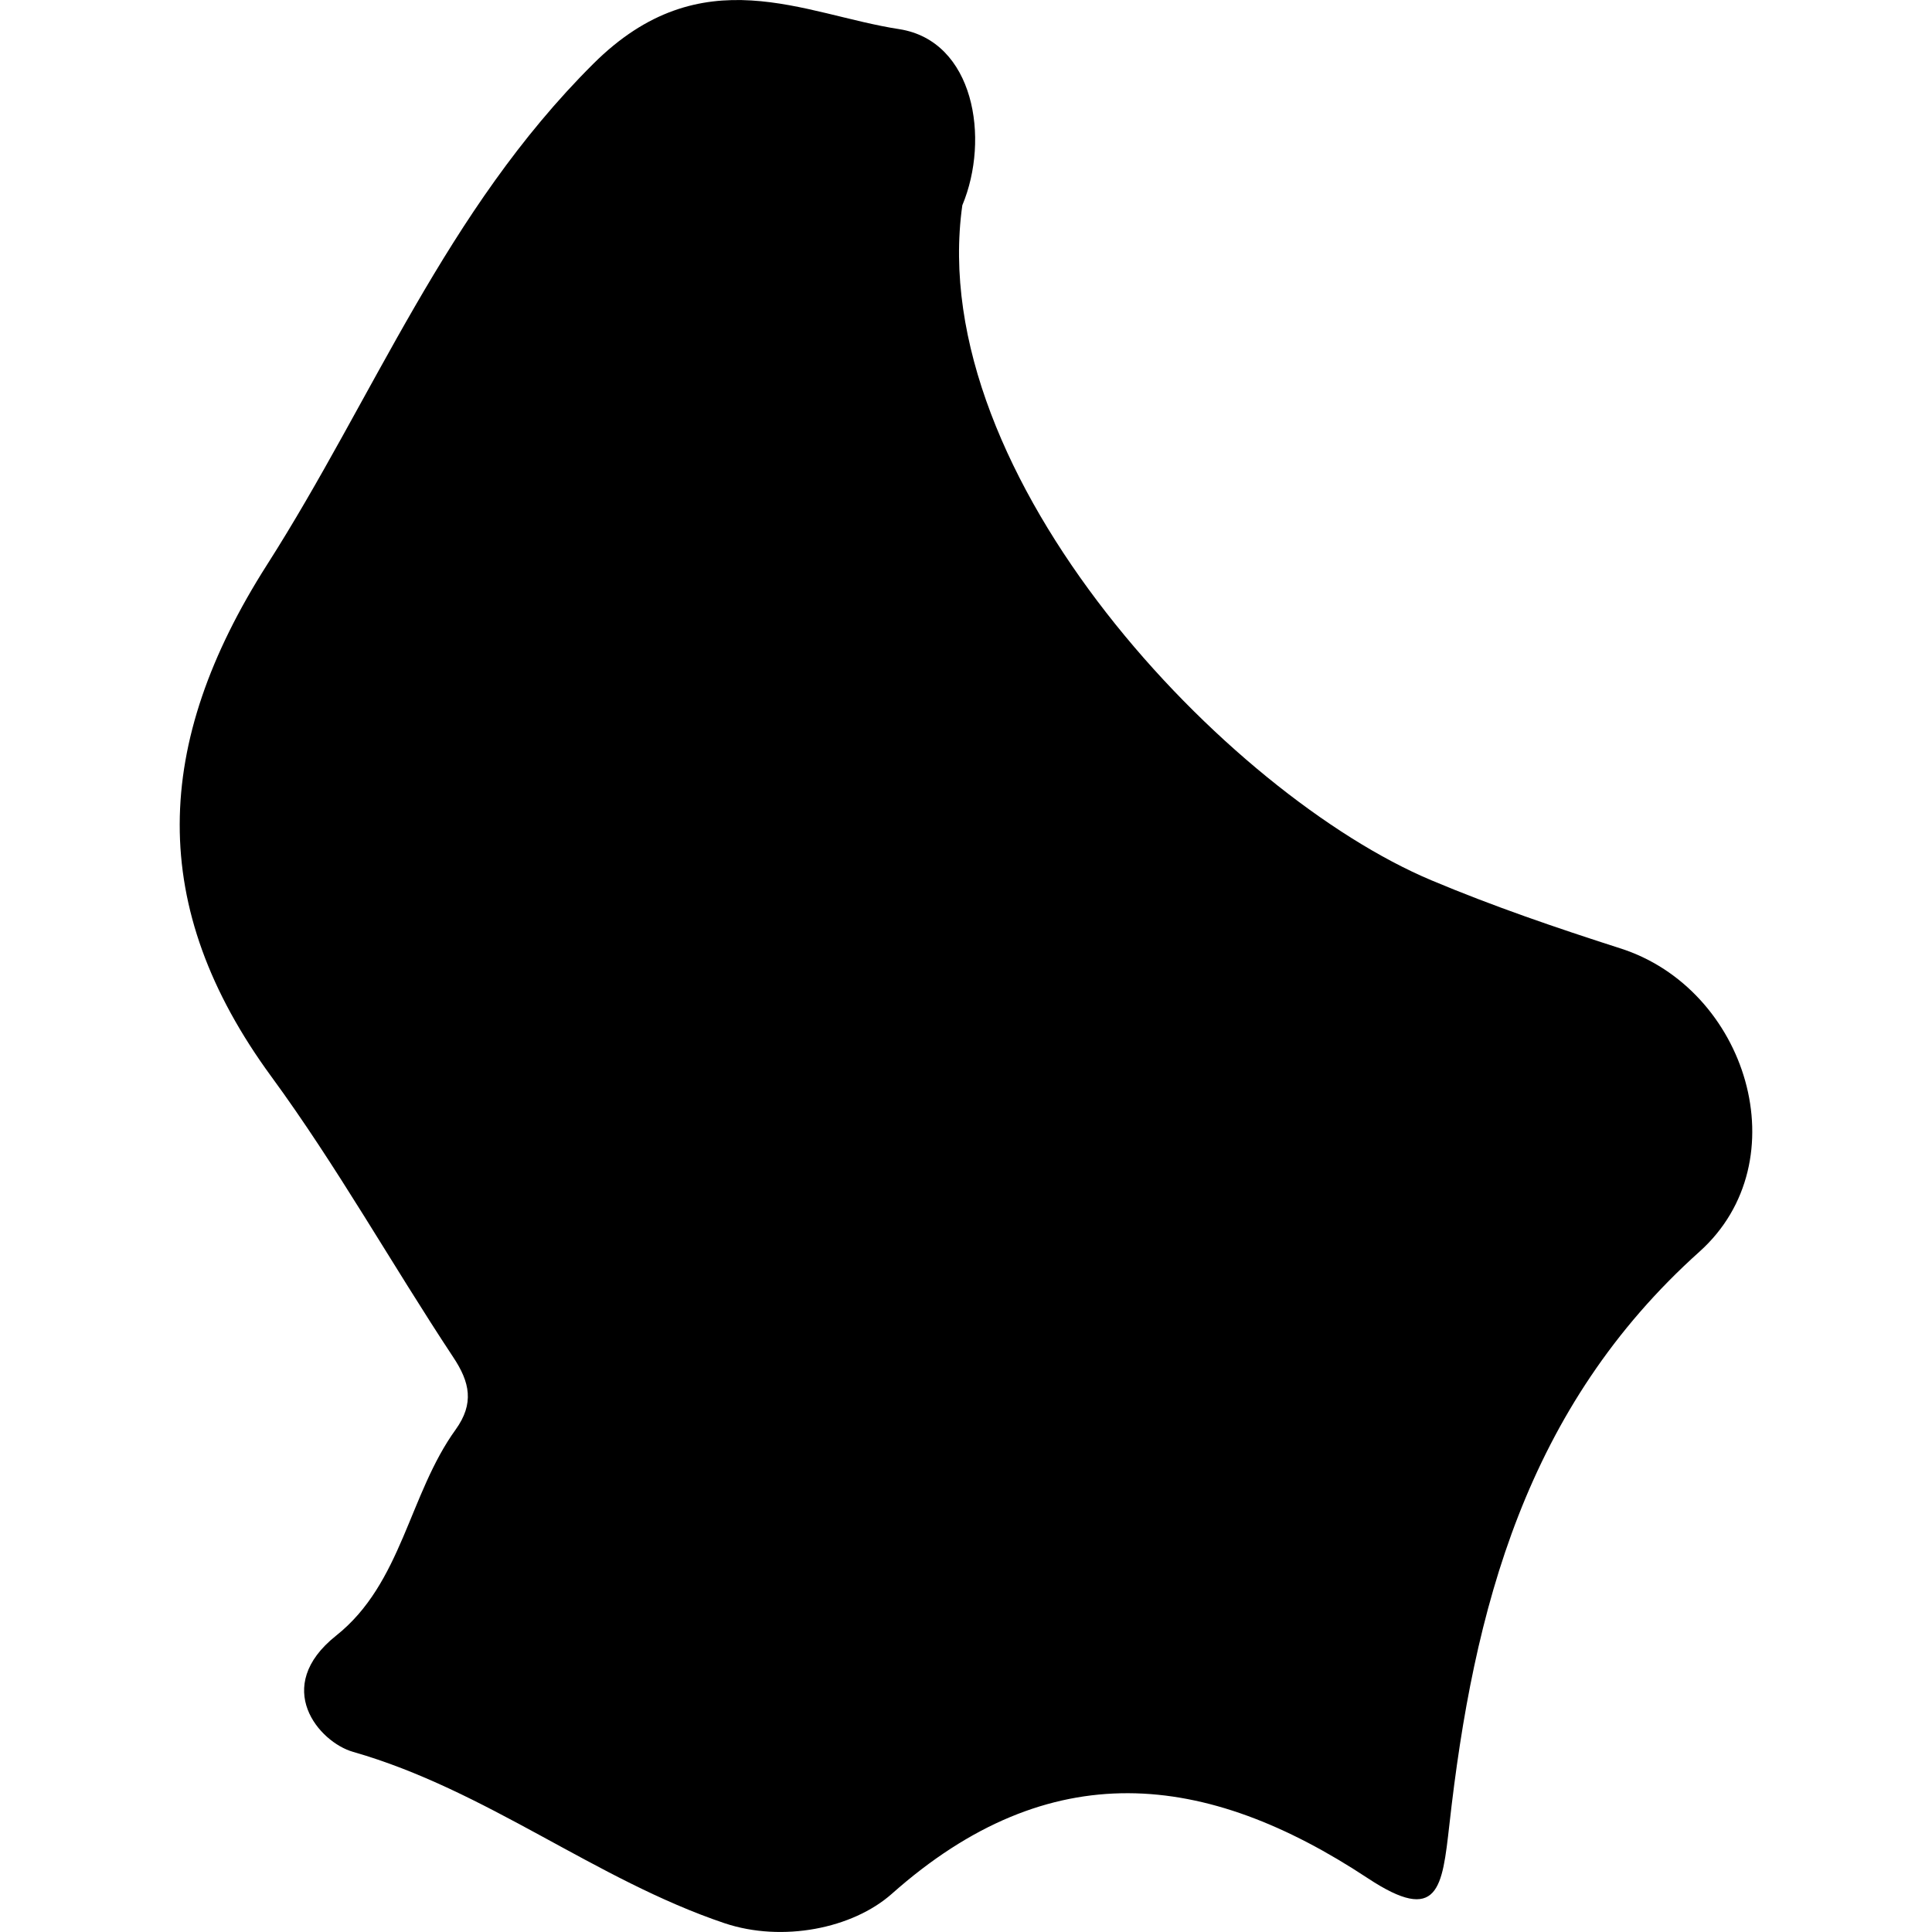
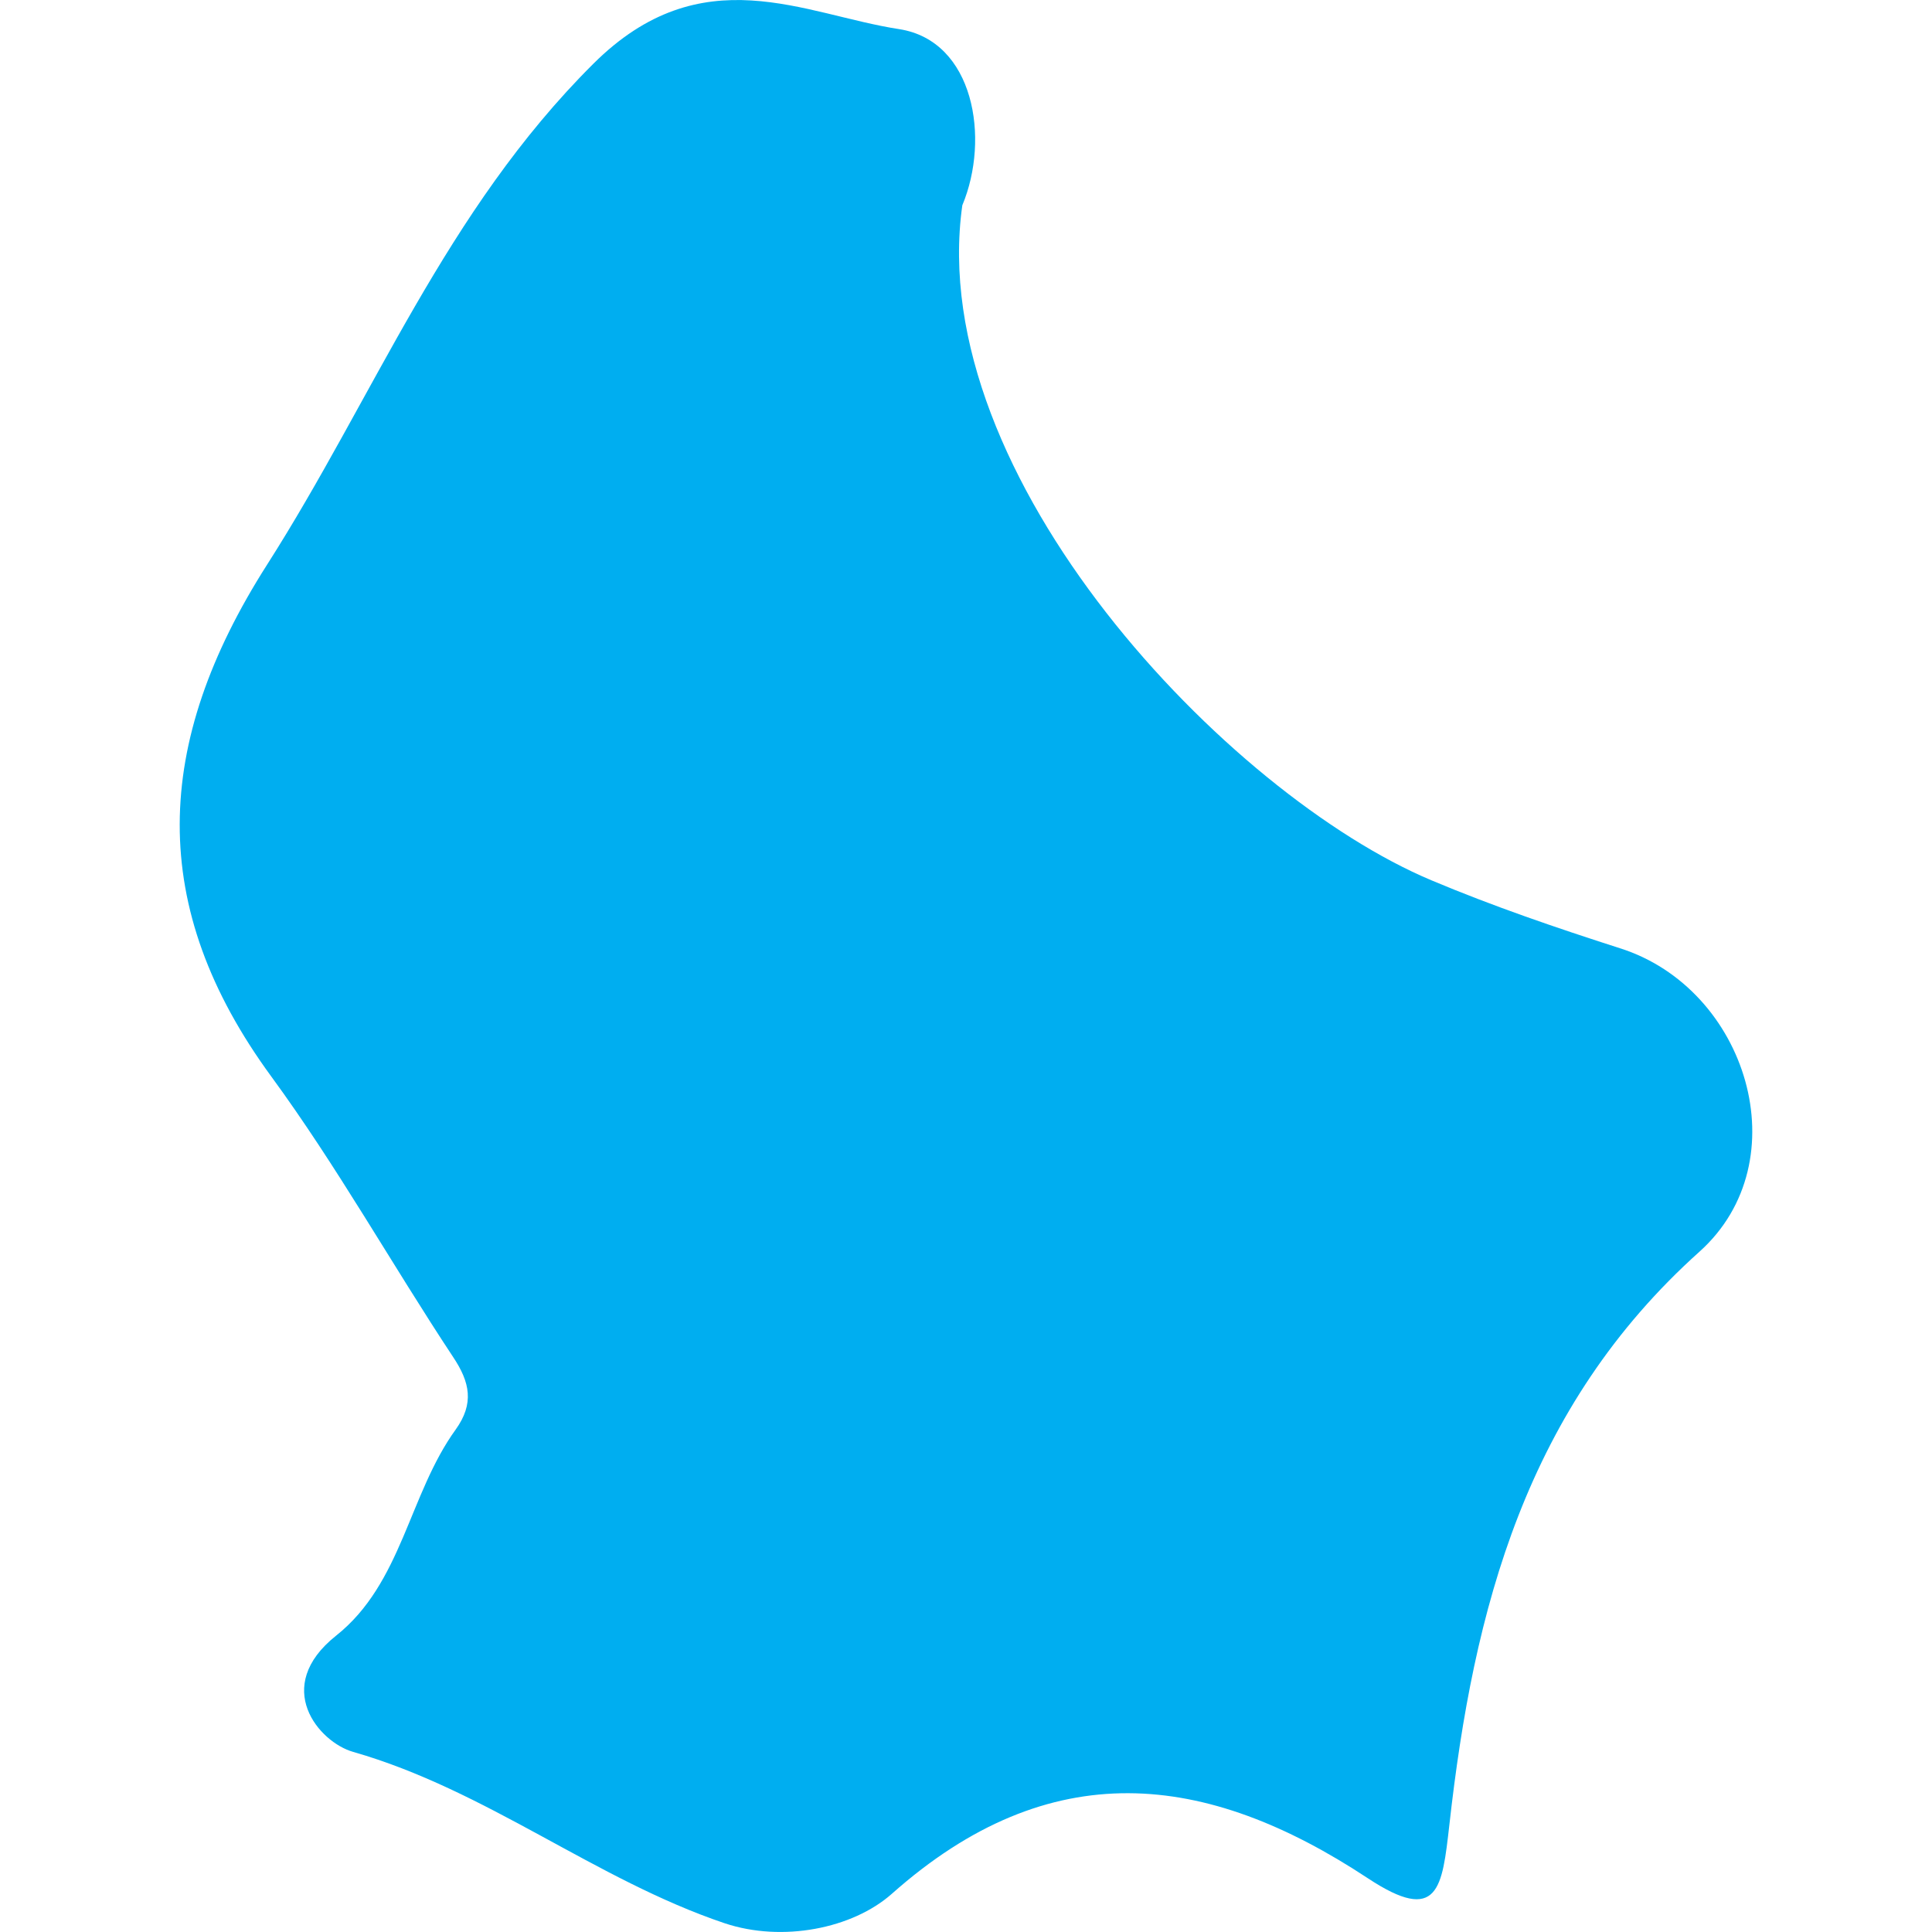
<svg xmlns="http://www.w3.org/2000/svg" version="1.1" id="Capa_1" x="0px" y="0px" width="22.06px" height="22.06px" viewBox="0 0 22.06 22.06" style="enable-background:new 0 0 22.06 22.06;" xml:space="preserve">
  <g>
-     <path d="M3.838,18.676c-0.738,0.587-0.194,1.217,0.193,1.327c1.529,0.438,2.765,1.459,4.243,1.957   c0.658,0.22,1.46,0.062,1.909-0.336c1.806-1.604,3.584-1.4,5.435-0.178c0.81,0.535,0.849,0.107,0.931-0.608   c0.275-2.464,0.874-4.769,2.857-6.547c1.151-1.034,0.543-3.005-0.91-3.464c-0.729-0.234-1.452-0.481-2.153-0.776   c-2.319-0.975-5.793-4.603-5.355-7.707c0.319-0.763,0.134-1.877-0.719-2.011C9.18,0.167,8.014-0.507,6.774,0.729   C5.083,2.412,4.272,4.532,3.05,6.447c-1.306,2.048-1.371,3.907,0.047,5.844c0.751,1.025,1.374,2.141,2.077,3.204   c0.193,0.289,0.242,0.531,0.029,0.828C4.668,17.063,4.591,18.078,3.838,18.676z" />
+     <path style="fill:#00aef0;" d="M3.838,18.676c-0.738,0.587-0.194,1.217,0.193,1.327c1.529,0.438,2.765,1.459,4.243,1.957   c0.658,0.22,1.46,0.062,1.909-0.336c1.806-1.604,3.584-1.4,5.435-0.178c0.81,0.535,0.849,0.107,0.931-0.608   c0.275-2.464,0.874-4.769,2.857-6.547c1.151-1.034,0.543-3.005-0.91-3.464c-0.729-0.234-1.452-0.481-2.153-0.776   c-2.319-0.975-5.793-4.603-5.355-7.707c0.319-0.763,0.134-1.877-0.719-2.011C9.18,0.167,8.014-0.507,6.774,0.729   C5.083,2.412,4.272,4.532,3.05,6.447c-1.306,2.048-1.371,3.907,0.047,5.844c0.751,1.025,1.374,2.141,2.077,3.204   c0.193,0.289,0.242,0.531,0.029,0.828C4.668,17.063,4.591,18.078,3.838,18.676z" />
  </g>
  <g>
</g>
  <g>
</g>
  <g>
</g>
  <g>
</g>
  <g>
</g>
  <g>
</g>
  <g>
</g>
  <g>
</g>
  <g>
</g>
  <g>
</g>
  <g>
</g>
  <g>
</g>
  <g>
</g>
  <g>
</g>
  <g>
</g>
</svg>
